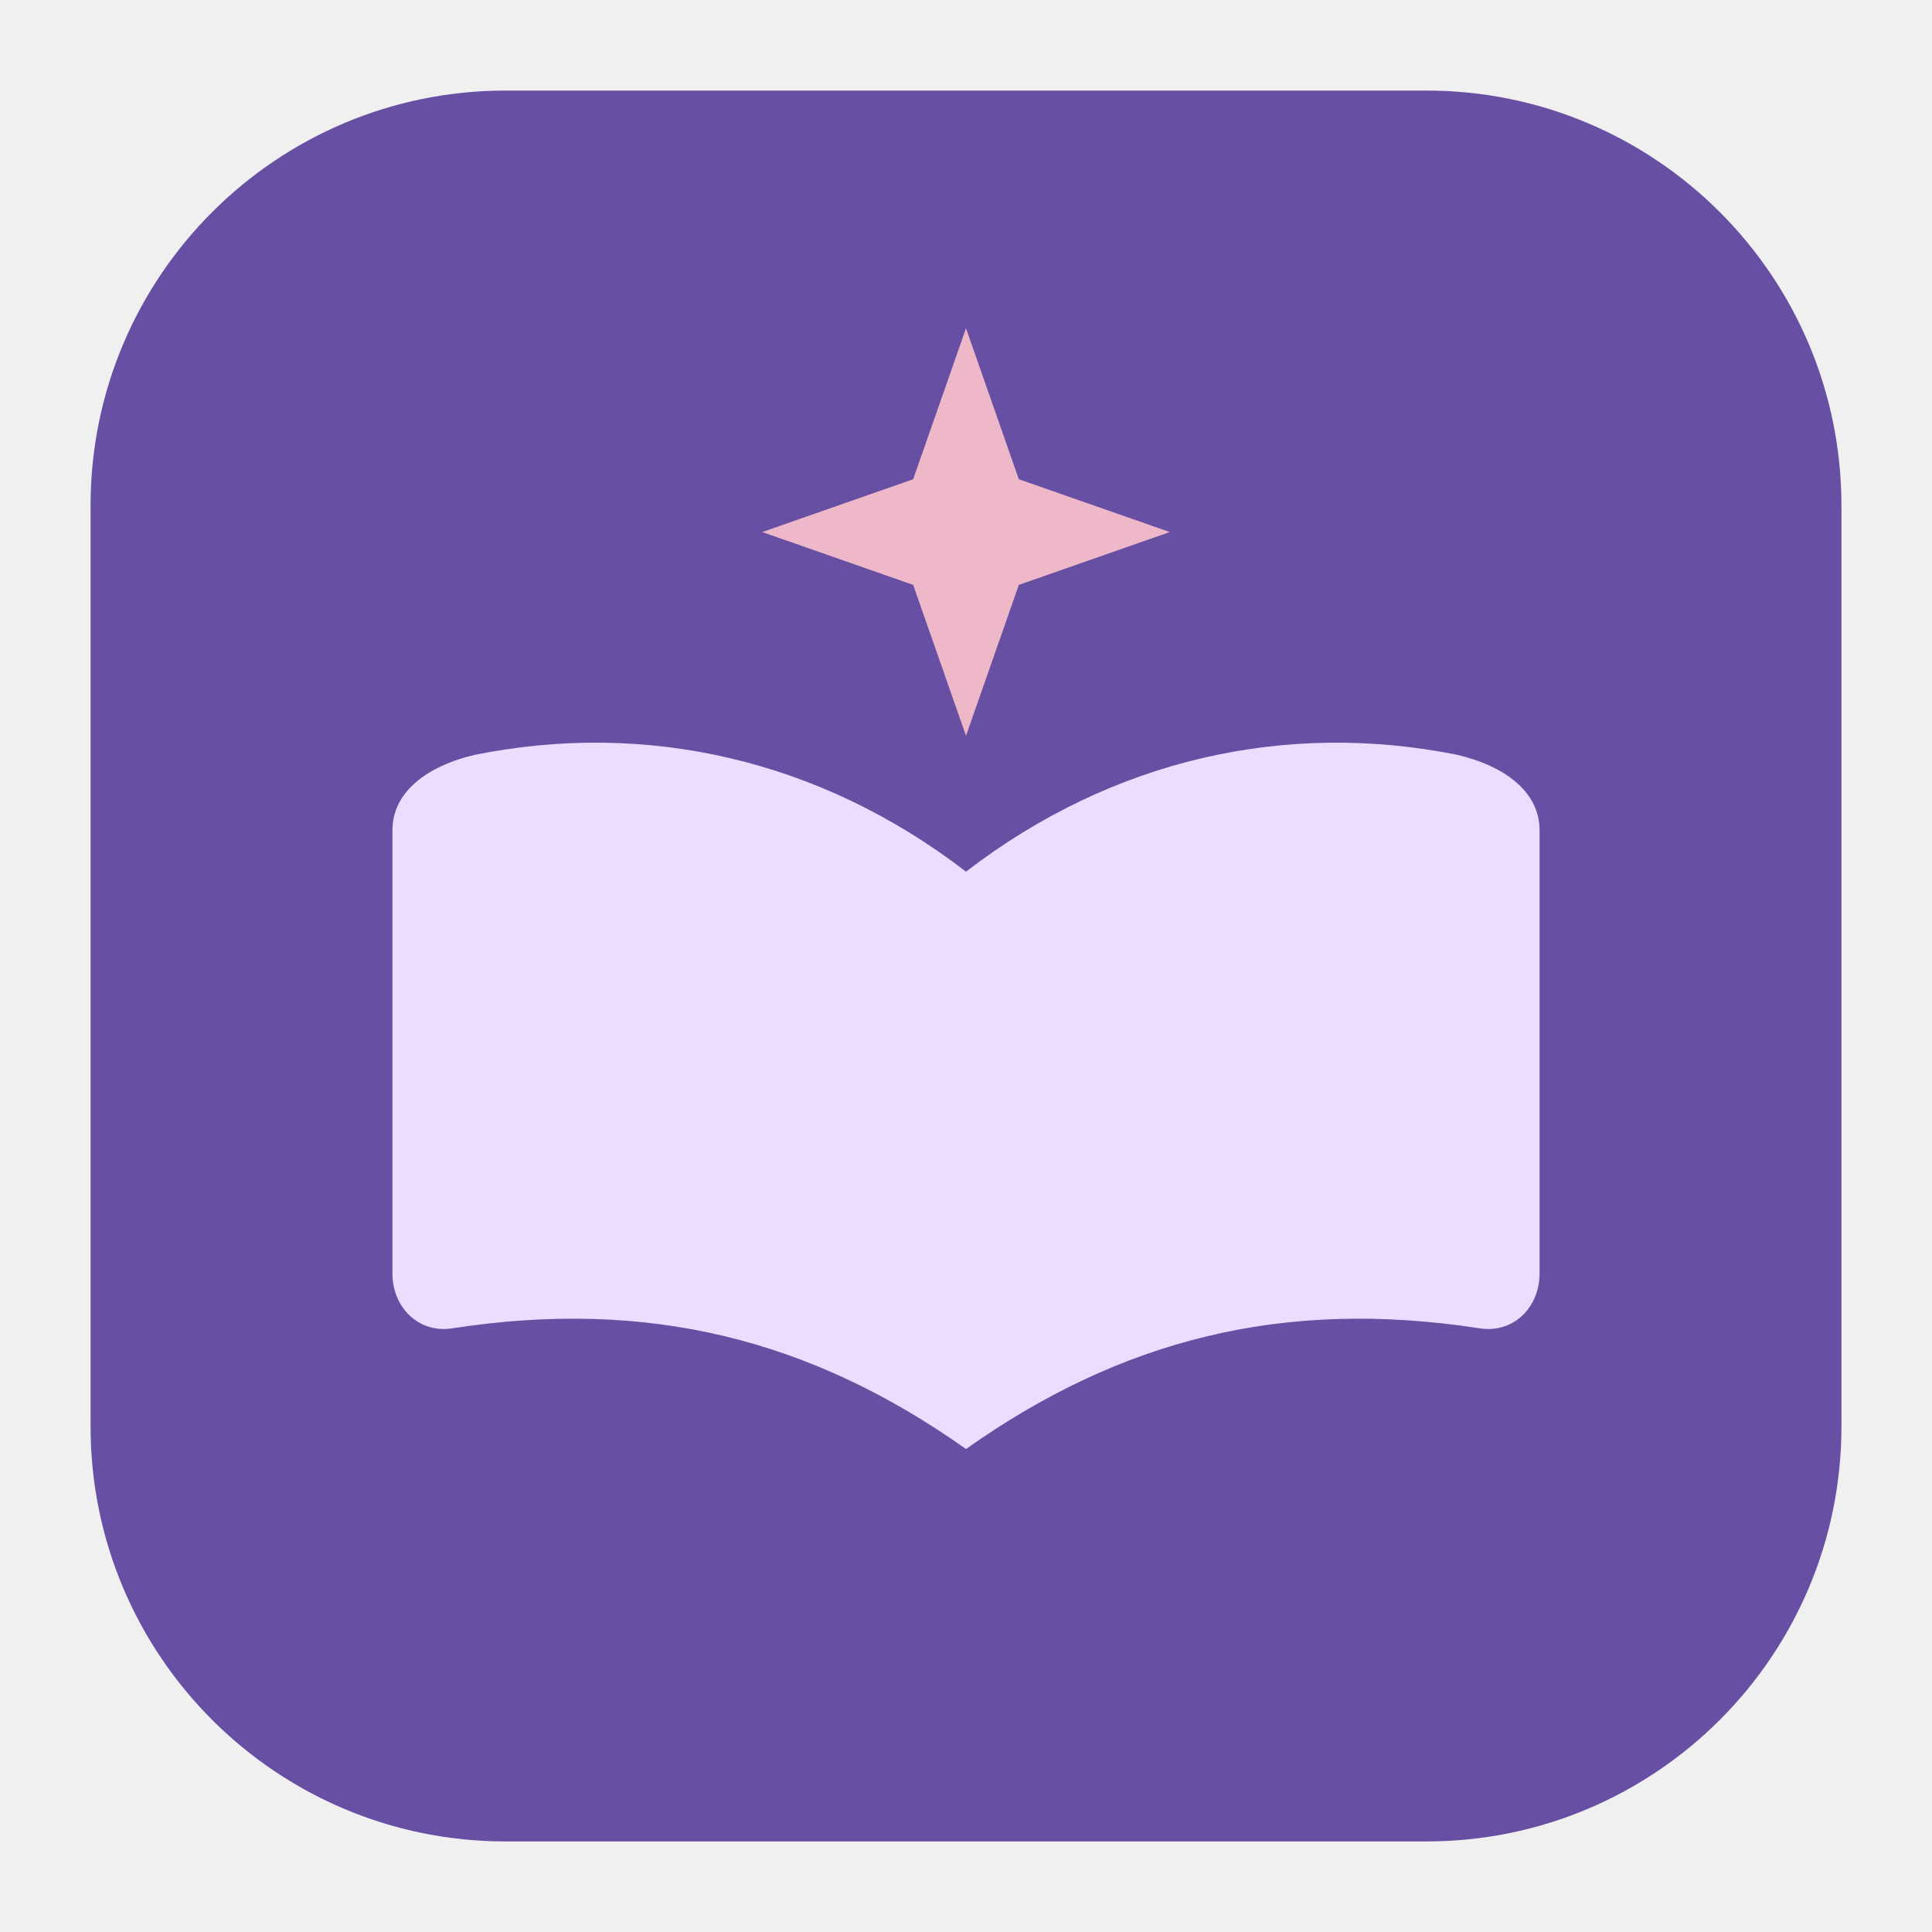
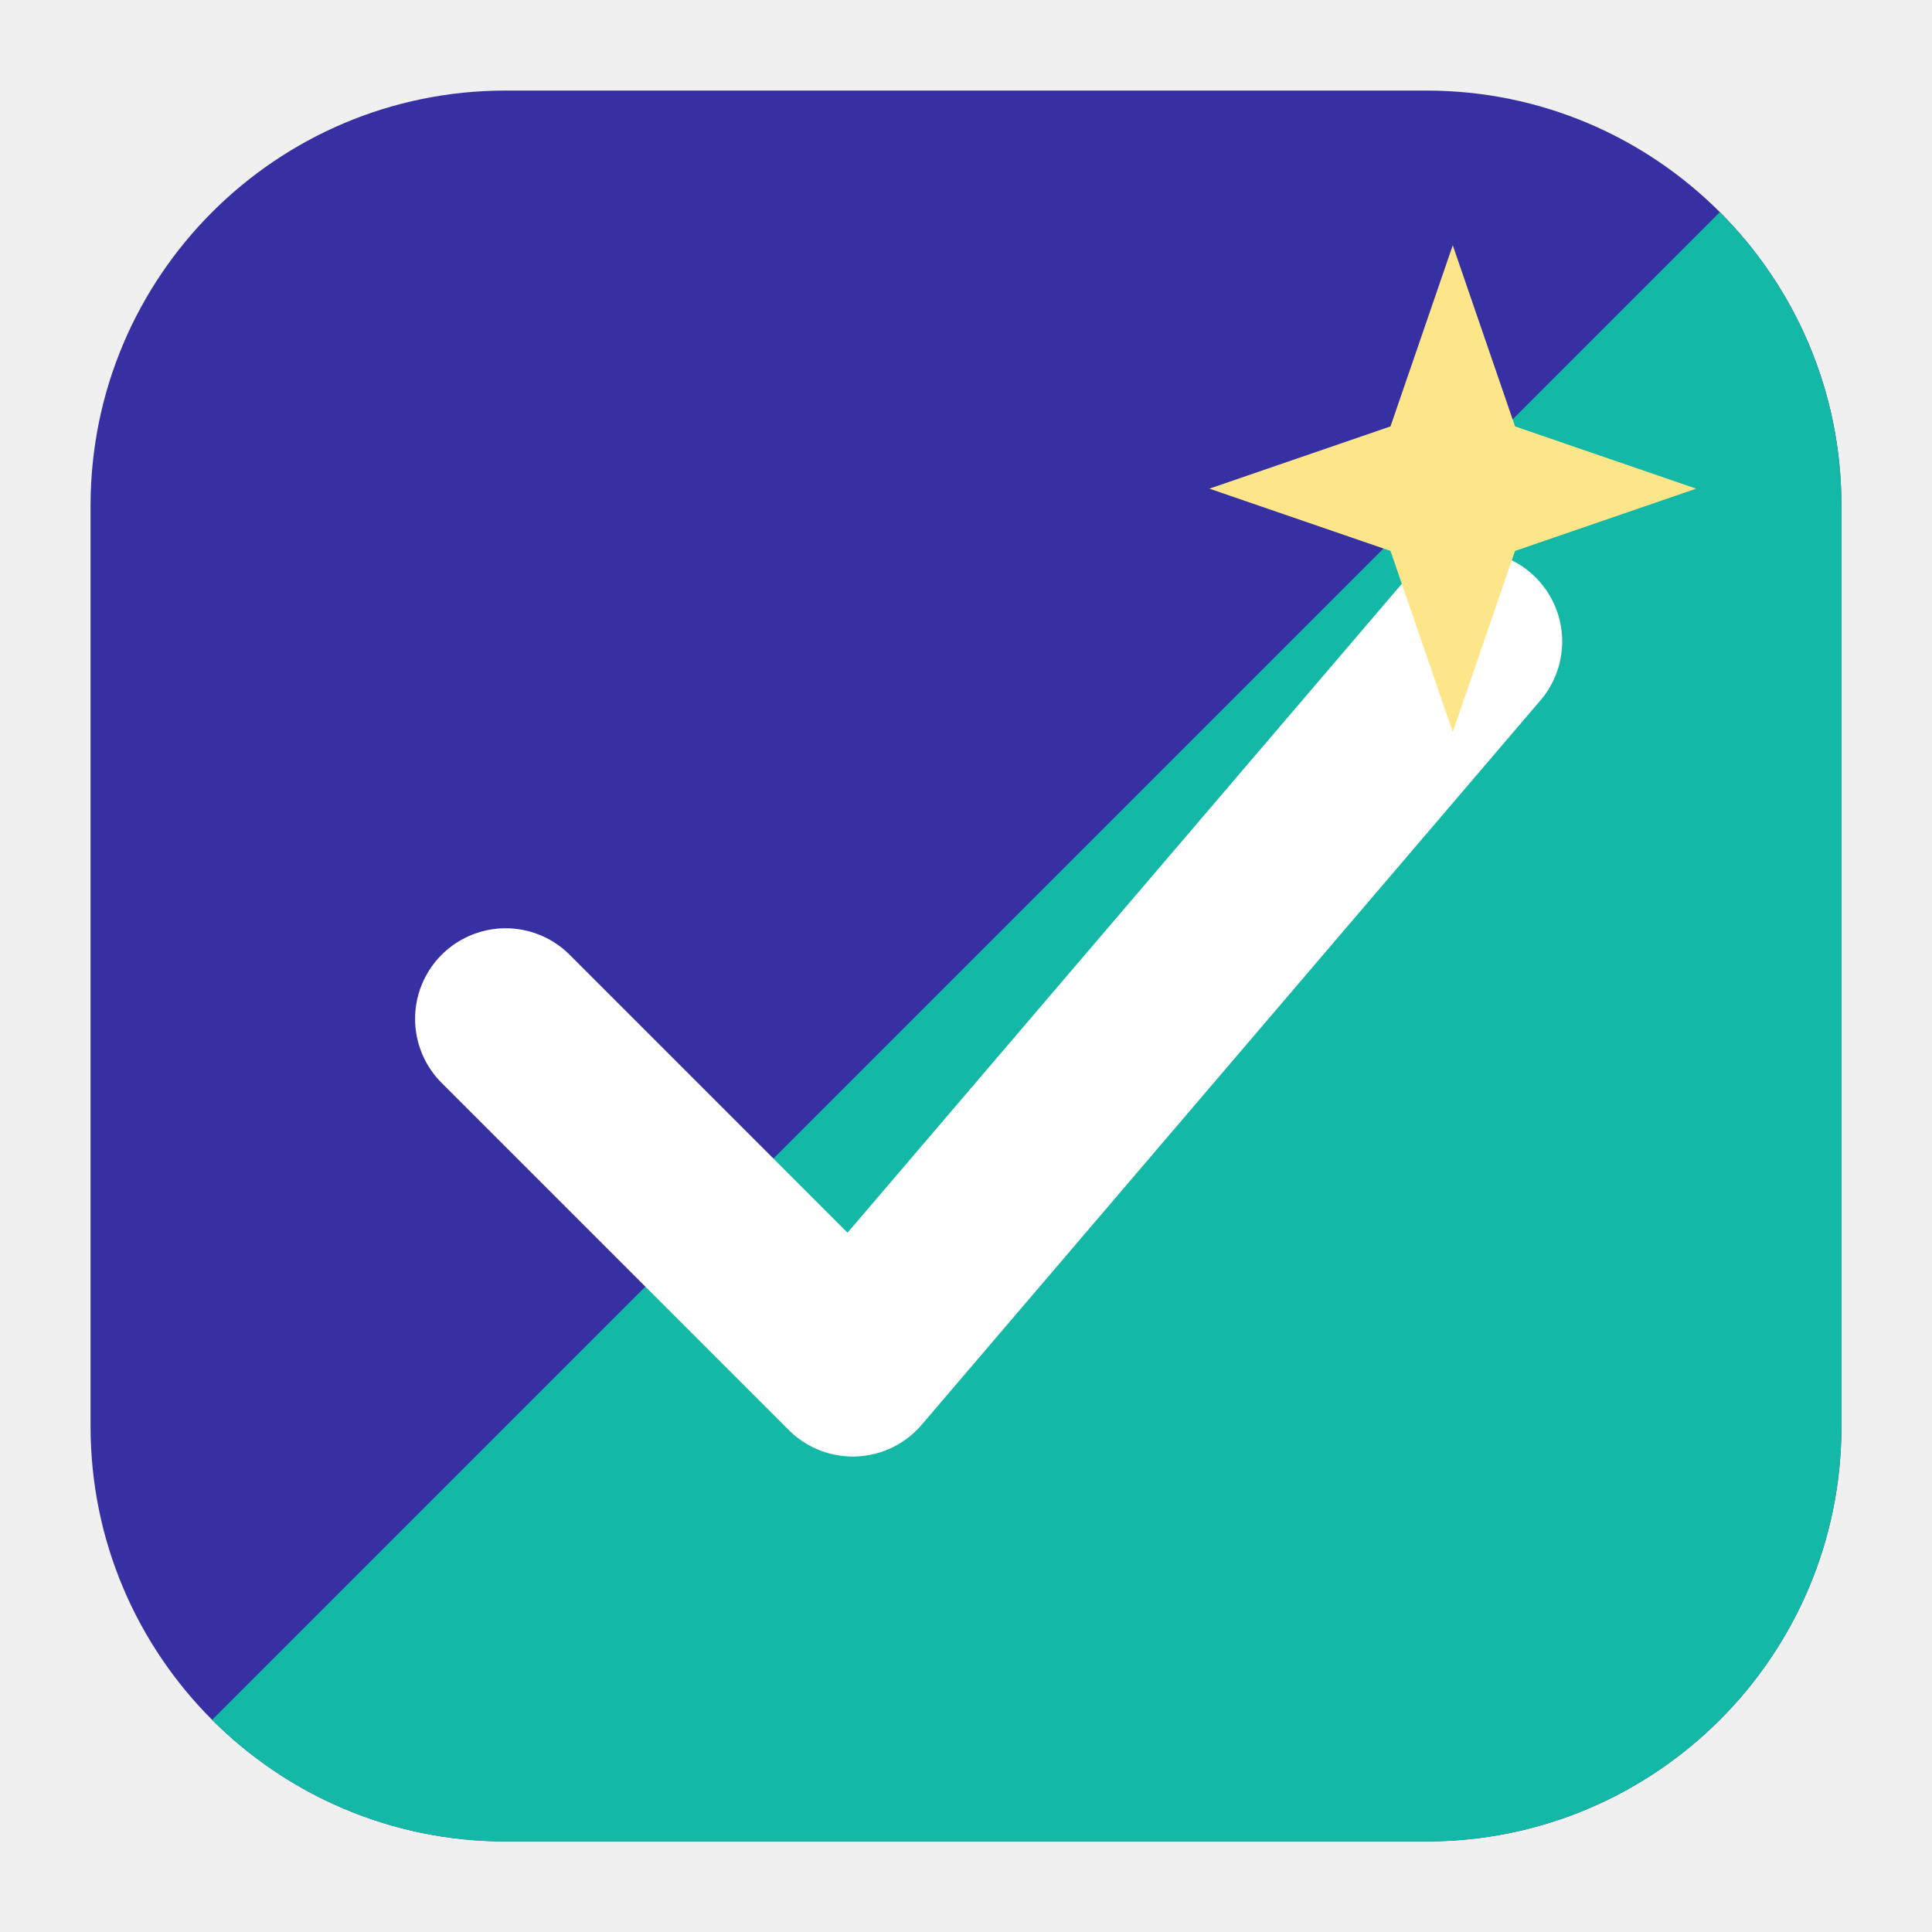
<svg xmlns="http://www.w3.org/2000/svg" viewBox="0 0 1024 1024">
-   <rect x="48" y="48" width="928" height="928" rx="220" fill="#6750A4" />
-   <path d="M252 400 C342 382 434 402 512 462 L512 768 C430 710 344 688 240 704 C222 707 208 693 208 675 L208 440 C208 420 226 406 252 400 Z" fill="#EADDFF" />
-   <path d="M252 400 C342 382 434 402 512 462 L512 768 C430 710 344 688 240 704 C222 707 208 693 208 675 L208 440 C208 420 226 406 252 400 Z" transform="translate(1024 0) scale(-1 1)" fill="#EADDFF" />
-   <polygon points="512,174 540,254 620,282 540,310 512,390 484,310 404,282 484,254" fill="#EFB8C8" />
+   <defs>
+     <clipPath id="c">
+       <rect x="48" y="48" width="928" height="928" rx="220" />
+     </clipPath>
+   </defs>
+   <g clip-path="url(#c)">
+     <rect width="1024" height="1024" fill="#3730A3" />
+     <polygon points="976,48 976,976 48,976" fill="#14B8A6" />
+   </g>
+   <polyline points="268,540 452,724 780,340" fill="none" stroke="#FFFFFF" stroke-width="96" stroke-linecap="round" stroke-linejoin="round" />
+   <polygon points="770,130 803,226 899,259 803,292 770,388 737,292 641,259 737,226" fill="#FDE68A" />
</svg>
